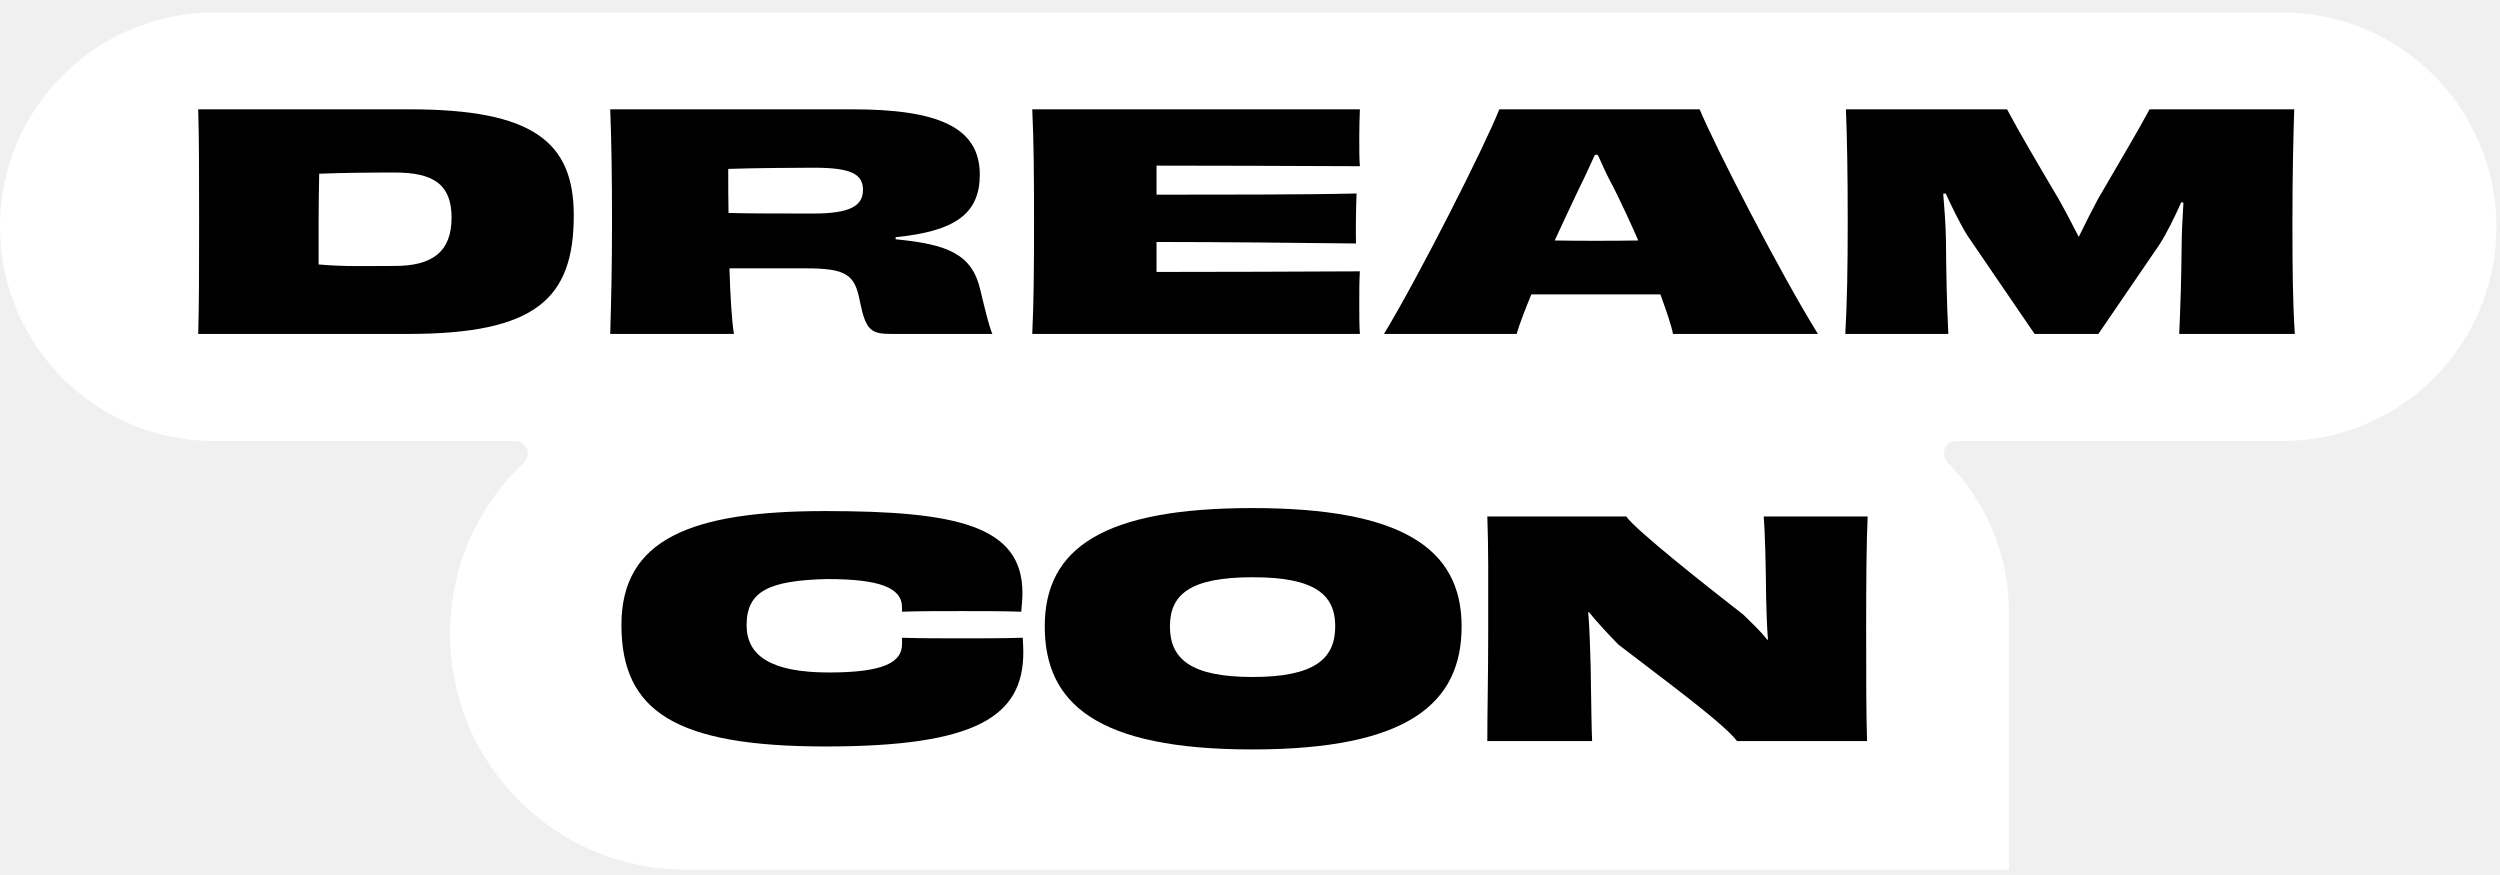
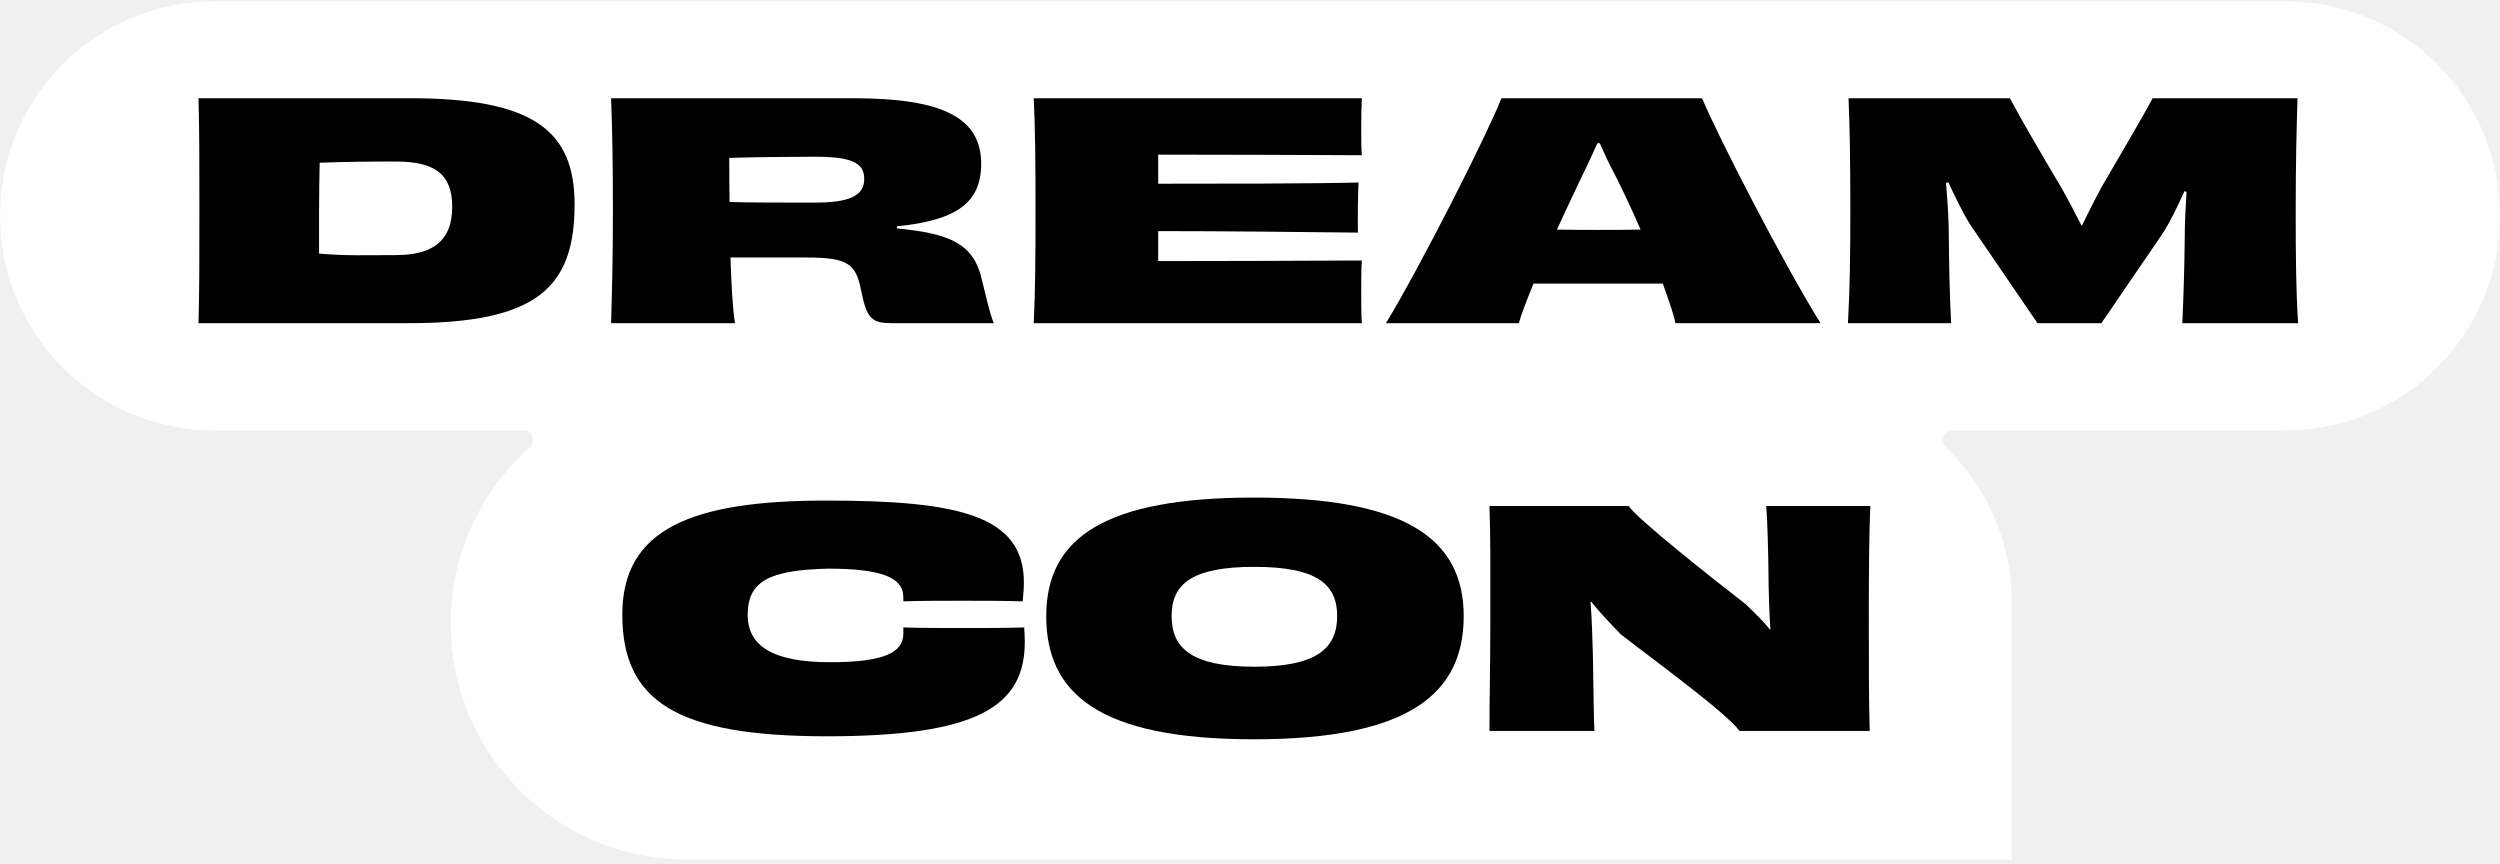
- <svg xmlns="http://www.w3.org/2000/svg" width="140" height="49" viewBox="0 0 140 49" fill="none">
-   <path d="M12 0.7C5.373 0.7 0 6.073 0 12.7C0 19.327 5.373 24.7 12 24.7H28.915C29.5 24.7 29.769 25.495 29.343 25.897C26.792 28.304 25.2 31.716 25.2 35.5C25.2 42.79 31.11 48.7 38.4 48.7H112.5V34.3C112.5 31.021 111.185 28.049 109.053 25.883C108.648 25.472 108.922 24.7 109.499 24.7H127.8C134.427 24.7 139.8 19.327 139.8 12.7C139.8 6.073 134.427 0.7 127.8 0.7H12Z" fill="white" />
-   <path d="M128.51 18.7H122.037C122.104 17.14 122.154 15.665 122.171 13.87C122.171 13.082 122.221 12.21 122.272 11.354L122.154 11.321C121.768 12.176 121.349 13.048 120.913 13.719L117.509 18.7H113.937L110.18 13.199C109.761 12.528 109.341 11.656 108.956 10.835L108.821 10.851C108.889 11.69 108.956 12.528 108.972 13.417C108.989 15.413 109.023 17.056 109.107 18.7H103.337C103.438 16.889 103.472 15.061 103.472 12.394C103.472 9.644 103.438 7.765 103.371 6.122H112.394C113.064 7.38 114.037 9.04 115.278 11.136C115.63 11.757 116.016 12.495 116.402 13.249H116.419C116.788 12.495 117.156 11.757 117.492 11.136C118.649 9.141 119.722 7.346 120.376 6.122H128.477C128.426 7.765 128.376 9.644 128.376 12.394C128.376 15.061 128.393 16.889 128.51 18.7Z" fill="black" />
-   <path d="M89.361 13.484C90.015 13.484 90.87 13.484 91.742 13.467C91.306 12.461 90.82 11.421 90.367 10.516C90.006 9.852 89.732 9.25 89.503 8.732C89.461 8.637 89.327 8.636 89.284 8.731C89.055 9.238 88.784 9.842 88.438 10.533C88.002 11.438 87.533 12.461 87.063 13.467C87.918 13.484 88.707 13.484 89.361 13.484ZM101.805 18.7H93.688C93.604 18.247 93.335 17.459 92.983 16.486C91.642 16.486 90.35 16.486 89.344 16.486C88.388 16.486 87.08 16.486 85.755 16.486C85.369 17.425 85.067 18.214 84.933 18.7H77.504C79.483 15.43 83.172 8.134 83.961 6.122H95.18C96.019 8.151 99.742 15.396 101.805 18.7Z" fill="black" />
-   <path d="M57.806 6.122H76.153C76.136 6.524 76.119 7.162 76.119 7.715C76.119 8.285 76.119 8.939 76.153 9.308C72.849 9.292 67.751 9.275 64.766 9.275V10.902C68.17 10.902 73.302 10.902 75.968 10.835C75.935 11.522 75.918 12.897 75.935 13.635C73.335 13.602 68.136 13.551 64.766 13.551V15.229C67.784 15.229 73.151 15.212 76.153 15.195C76.119 15.631 76.119 16.335 76.119 16.989C76.119 17.56 76.119 18.247 76.153 18.7H57.806C57.889 16.956 57.906 15.094 57.906 12.411C57.906 9.744 57.889 7.849 57.806 6.122Z" fill="black" />
-   <path d="M45.543 11.958C47.589 11.958 48.327 11.539 48.327 10.633C48.327 9.711 47.589 9.392 45.56 9.392C44.621 9.392 42.172 9.409 40.781 9.459C40.781 10.281 40.781 11.12 40.797 11.925C41.837 11.958 43.632 11.958 45.543 11.958ZM50.155 13.283V13.4C53.124 13.685 54.449 14.256 54.901 16.252C55.136 17.207 55.354 18.18 55.572 18.7H49.87C48.763 18.7 48.478 18.465 48.16 16.905C47.874 15.363 47.405 15.027 45.074 15.027H40.848C40.898 16.537 40.965 17.828 41.099 18.7H34.173C34.223 16.872 34.273 15.111 34.273 12.411C34.273 9.744 34.24 7.933 34.173 6.122H47.724C52.503 6.122 54.868 7.111 54.868 9.778C54.868 11.958 53.51 12.948 50.155 13.283Z" fill="black" />
-   <path d="M22.119 14.893C24.198 14.893 25.288 14.105 25.288 12.193C25.288 10.348 24.299 9.661 22.119 9.661C20.626 9.661 19.234 9.677 17.875 9.728C17.859 10.633 17.842 11.572 17.842 12.461C17.842 13.4 17.842 14.155 17.842 14.809C19.334 14.943 20.509 14.893 22.119 14.893ZM11.1 6.122H22.94C29.833 6.122 32.131 7.933 32.131 12.059C32.131 16.721 30.017 18.7 22.856 18.7H11.1C11.15 16.922 11.15 15.094 11.15 12.428C11.15 9.761 11.15 7.849 11.1 6.122Z" fill="black" />
-   <path d="M98.769 28.922H104.588C104.521 30.431 104.505 32.528 104.505 35.194C104.505 37.978 104.505 39.856 104.555 41.5H97.276C96.455 40.427 92.748 37.743 90.635 36.1C90.031 35.479 89.461 34.876 88.975 34.272L88.941 34.288C89.025 35.295 89.042 36.234 89.076 37.291C89.109 39.387 89.126 40.846 89.159 41.5H83.29C83.29 39.789 83.34 37.894 83.34 35.211C83.34 32.544 83.357 30.666 83.29 28.922H91.071C91.541 29.643 95.767 32.98 97.629 34.423C98.098 34.892 98.585 35.328 98.97 35.831L99.004 35.815C98.937 34.926 98.92 34.087 98.903 33.45C98.886 31.505 98.836 29.727 98.769 28.922Z" fill="black" />
-   <path d="M81.851 35.077C81.851 39.387 78.849 41.969 70.128 41.969C61.407 41.969 58.506 39.387 58.506 35.077C58.506 30.666 61.843 28.452 70.128 28.452C78.43 28.452 81.851 30.666 81.851 35.077ZM70.145 37.911C73.6 37.911 74.773 36.905 74.773 35.077C74.773 33.249 73.566 32.326 70.145 32.326C66.707 32.326 65.516 33.249 65.516 35.077C65.516 36.905 66.69 37.911 70.145 37.911Z" fill="black" />
-   <path d="M50.514 34.255V34.02C50.514 32.897 49.239 32.427 46.288 32.427C43.068 32.511 41.81 33.098 41.81 35.01C41.81 36.72 43.168 37.659 46.422 37.659C49.491 37.659 50.514 37.089 50.514 36.066V35.714C51.487 35.748 52.795 35.748 53.918 35.748C55.042 35.748 56.166 35.748 57.273 35.714C57.289 35.999 57.306 36.267 57.306 36.519C57.306 40.125 54.673 41.802 46.237 41.802C37.835 41.802 34.8 39.84 34.8 34.993C34.8 30.18 38.724 28.62 46.204 28.62C53.583 28.62 57.256 29.442 57.256 33.198C57.256 33.534 57.222 33.886 57.189 34.255C56.082 34.221 54.975 34.221 53.885 34.221C52.778 34.221 51.47 34.221 50.514 34.255Z" fill="black" />
+ <svg xmlns="http://www.w3.org/2000/svg" width="466" height="161" viewBox="0 0 466 161" fill="none">
+   <path d="M40 0.24C17.909 0.24 0 18.148 0 40.239C0 62.331 17.909 80.24 40 80.24H97.644C99.207 80.24 99.907 82.338 98.741 83.377C89.696 91.436 84 103.173 84 116.24C84 140.54 103.699 160.24 128 160.24H375V112.24C375 100.877 370.263 90.622 362.656 83.34C361.545 82.278 362.26 80.24 363.797 80.24H426C448.091 80.24 466 62.331 466 40.239C466 18.148 448.091 0.24 426 0.24H40Z" fill="white" />
+   <path d="M428.367 60.24H406.789C407.013 55.041 407.18 50.121 407.236 44.14C407.236 41.512 407.404 38.605 407.572 35.754L407.18 35.643C405.895 38.494 404.497 41.401 403.044 43.637L391.695 60.24H379.788L367.266 41.904C365.868 39.667 364.471 36.761 363.185 34.021L362.738 34.077C362.961 36.872 363.185 39.667 363.241 42.63C363.297 49.283 363.409 54.761 363.688 60.24H344.458C344.793 54.202 344.905 48.109 344.905 39.22C344.905 30.052 344.793 23.791 344.57 18.313H374.645C376.881 22.506 380.124 28.04 384.26 35.028C385.434 37.096 386.72 39.556 388.006 42.071H388.062C389.292 39.556 390.521 37.096 391.639 35.028C395.497 28.375 399.074 22.394 401.255 18.313H428.256C428.088 23.791 427.92 30.052 427.92 39.22C427.92 48.109 427.976 54.202 428.367 60.24Z" fill="black" />
+   <path d="M297.869 42.854C300.049 42.854 302.9 42.854 305.807 42.798C304.353 39.444 302.732 35.978 301.223 32.959C299.982 30.676 299.049 28.613 298.269 26.848C298.157 26.596 297.8 26.594 297.686 26.846C296.907 28.569 295.982 30.639 294.794 33.015C293.341 36.034 291.775 39.444 290.21 42.798C293.061 42.854 295.689 42.854 297.869 42.854ZM339.348 60.24H312.292C312.012 58.73 311.118 56.103 309.944 52.861C305.471 52.861 301.167 52.861 297.813 52.861C294.626 52.861 290.266 52.861 285.85 52.861C284.564 55.991 283.558 58.618 283.11 60.24H258.346C264.942 49.339 277.241 25.021 279.868 18.313H317.267C320.062 25.077 332.472 49.227 339.348 60.24Z" fill="black" />
+   <path d="M192.687 18.313H253.844C253.788 19.654 253.732 21.779 253.732 23.623C253.732 25.524 253.732 27.704 253.844 28.934C242.831 28.878 225.837 28.823 215.886 28.823V34.245C227.234 34.245 244.34 34.245 253.229 34.021C253.117 36.313 253.061 40.897 253.117 43.357C244.452 43.245 227.122 43.078 215.886 43.078V48.668C225.948 48.668 243.837 48.612 253.844 48.556C253.732 50.01 253.732 52.357 253.732 54.538C253.732 56.438 253.732 58.73 253.844 60.24H192.687C192.966 54.426 193.022 48.221 193.022 39.276C193.022 30.388 192.966 24.071 192.687 18.313Z" fill="black" />
+   <path d="M151.812 37.767C158.632 37.767 161.091 36.369 161.091 33.351C161.091 30.276 158.632 29.214 151.867 29.214C148.737 29.214 140.575 29.27 135.935 29.437C135.935 32.177 135.935 34.972 135.991 37.655C139.457 37.767 145.439 37.767 151.812 37.767ZM167.185 42.183V42.575C177.079 43.525 181.496 45.425 183.005 52.078C183.788 55.264 184.514 58.507 185.241 60.24H166.234C162.545 60.24 161.594 59.457 160.532 54.258C159.582 49.115 158.017 47.997 150.246 47.997H136.159C136.327 53.028 136.55 57.333 136.997 60.24H113.91C114.077 54.146 114.245 48.276 114.245 39.276C114.245 30.388 114.133 24.35 113.91 18.313H159.079C175.011 18.313 182.893 21.611 182.893 30.5C182.893 37.767 178.365 41.065 167.185 42.183Z" fill="black" />
+   <path d="M73.728 47.55C80.66 47.55 84.293 44.922 84.293 38.55C84.293 32.4 80.995 30.108 73.728 30.108C68.753 30.108 64.113 30.164 59.585 30.332C59.529 33.351 59.473 36.481 59.473 39.444C59.473 42.575 59.473 45.09 59.473 47.27C64.448 47.718 68.361 47.55 73.728 47.55ZM37 18.313H76.467C99.443 18.313 107.102 24.35 107.102 38.102C107.102 53.643 100.058 60.24 76.188 60.24H37C37.168 54.314 37.168 48.221 37.168 39.332C37.168 30.444 37.168 24.071 37 18.313Z" fill="black" />
+   <path d="M329.23 94.313H348.628C348.404 99.344 348.348 106.332 348.348 115.22C348.348 124.5 348.348 130.761 348.516 136.24H324.254C321.515 132.662 309.161 123.717 302.117 118.239C300.105 116.171 298.204 114.158 296.583 112.146L296.471 112.202C296.75 115.556 296.806 118.686 296.918 122.208C297.03 129.196 297.086 134.059 297.198 136.24H277.632C277.632 130.538 277.8 124.221 277.8 115.276C277.8 106.388 277.855 100.127 277.632 94.313H303.571C305.136 96.717 319.223 107.841 325.428 112.649C326.994 114.214 328.615 115.668 329.901 117.345L330.012 117.289C329.789 114.326 329.733 111.531 329.677 109.406C329.621 102.922 329.453 96.996 329.23 94.313Z" fill="black" />
+   <path d="M272.835 114.829C272.835 129.196 262.828 137.805 233.759 137.805C204.69 137.805 195.019 129.196 195.019 114.829C195.019 100.126 206.143 92.747 233.759 92.747C261.431 92.747 272.835 100.126 272.835 114.829ZM233.815 124.276C245.331 124.276 249.244 120.922 249.244 114.829C249.244 108.735 245.219 105.661 233.815 105.661C222.355 105.661 218.386 108.735 218.386 114.829C218.386 120.922 222.299 124.276 233.815 124.276Z" fill="black" />
+   <path d="M168.381 112.09V111.307C168.381 107.562 164.132 105.996 154.293 105.996C143.56 106.276 139.367 108.232 139.367 114.605C139.367 120.307 143.895 123.438 154.74 123.438C164.971 123.438 168.381 121.537 168.381 118.127V116.953C171.623 117.065 175.983 117.065 179.729 117.065C183.474 117.065 187.22 117.065 190.909 116.953C190.965 117.904 191.021 118.798 191.021 119.636C191.021 131.656 182.244 137.246 154.125 137.246C126.118 137.246 116 130.705 116 114.549C116 98.505 129.081 93.306 154.014 93.306C178.611 93.306 190.853 96.046 190.853 108.568C190.853 109.686 190.742 110.86 190.63 112.09C186.94 111.978 183.251 111.978 179.617 111.978C175.927 111.978 171.567 111.978 168.381 112.09Z" fill="black" />
</svg>
